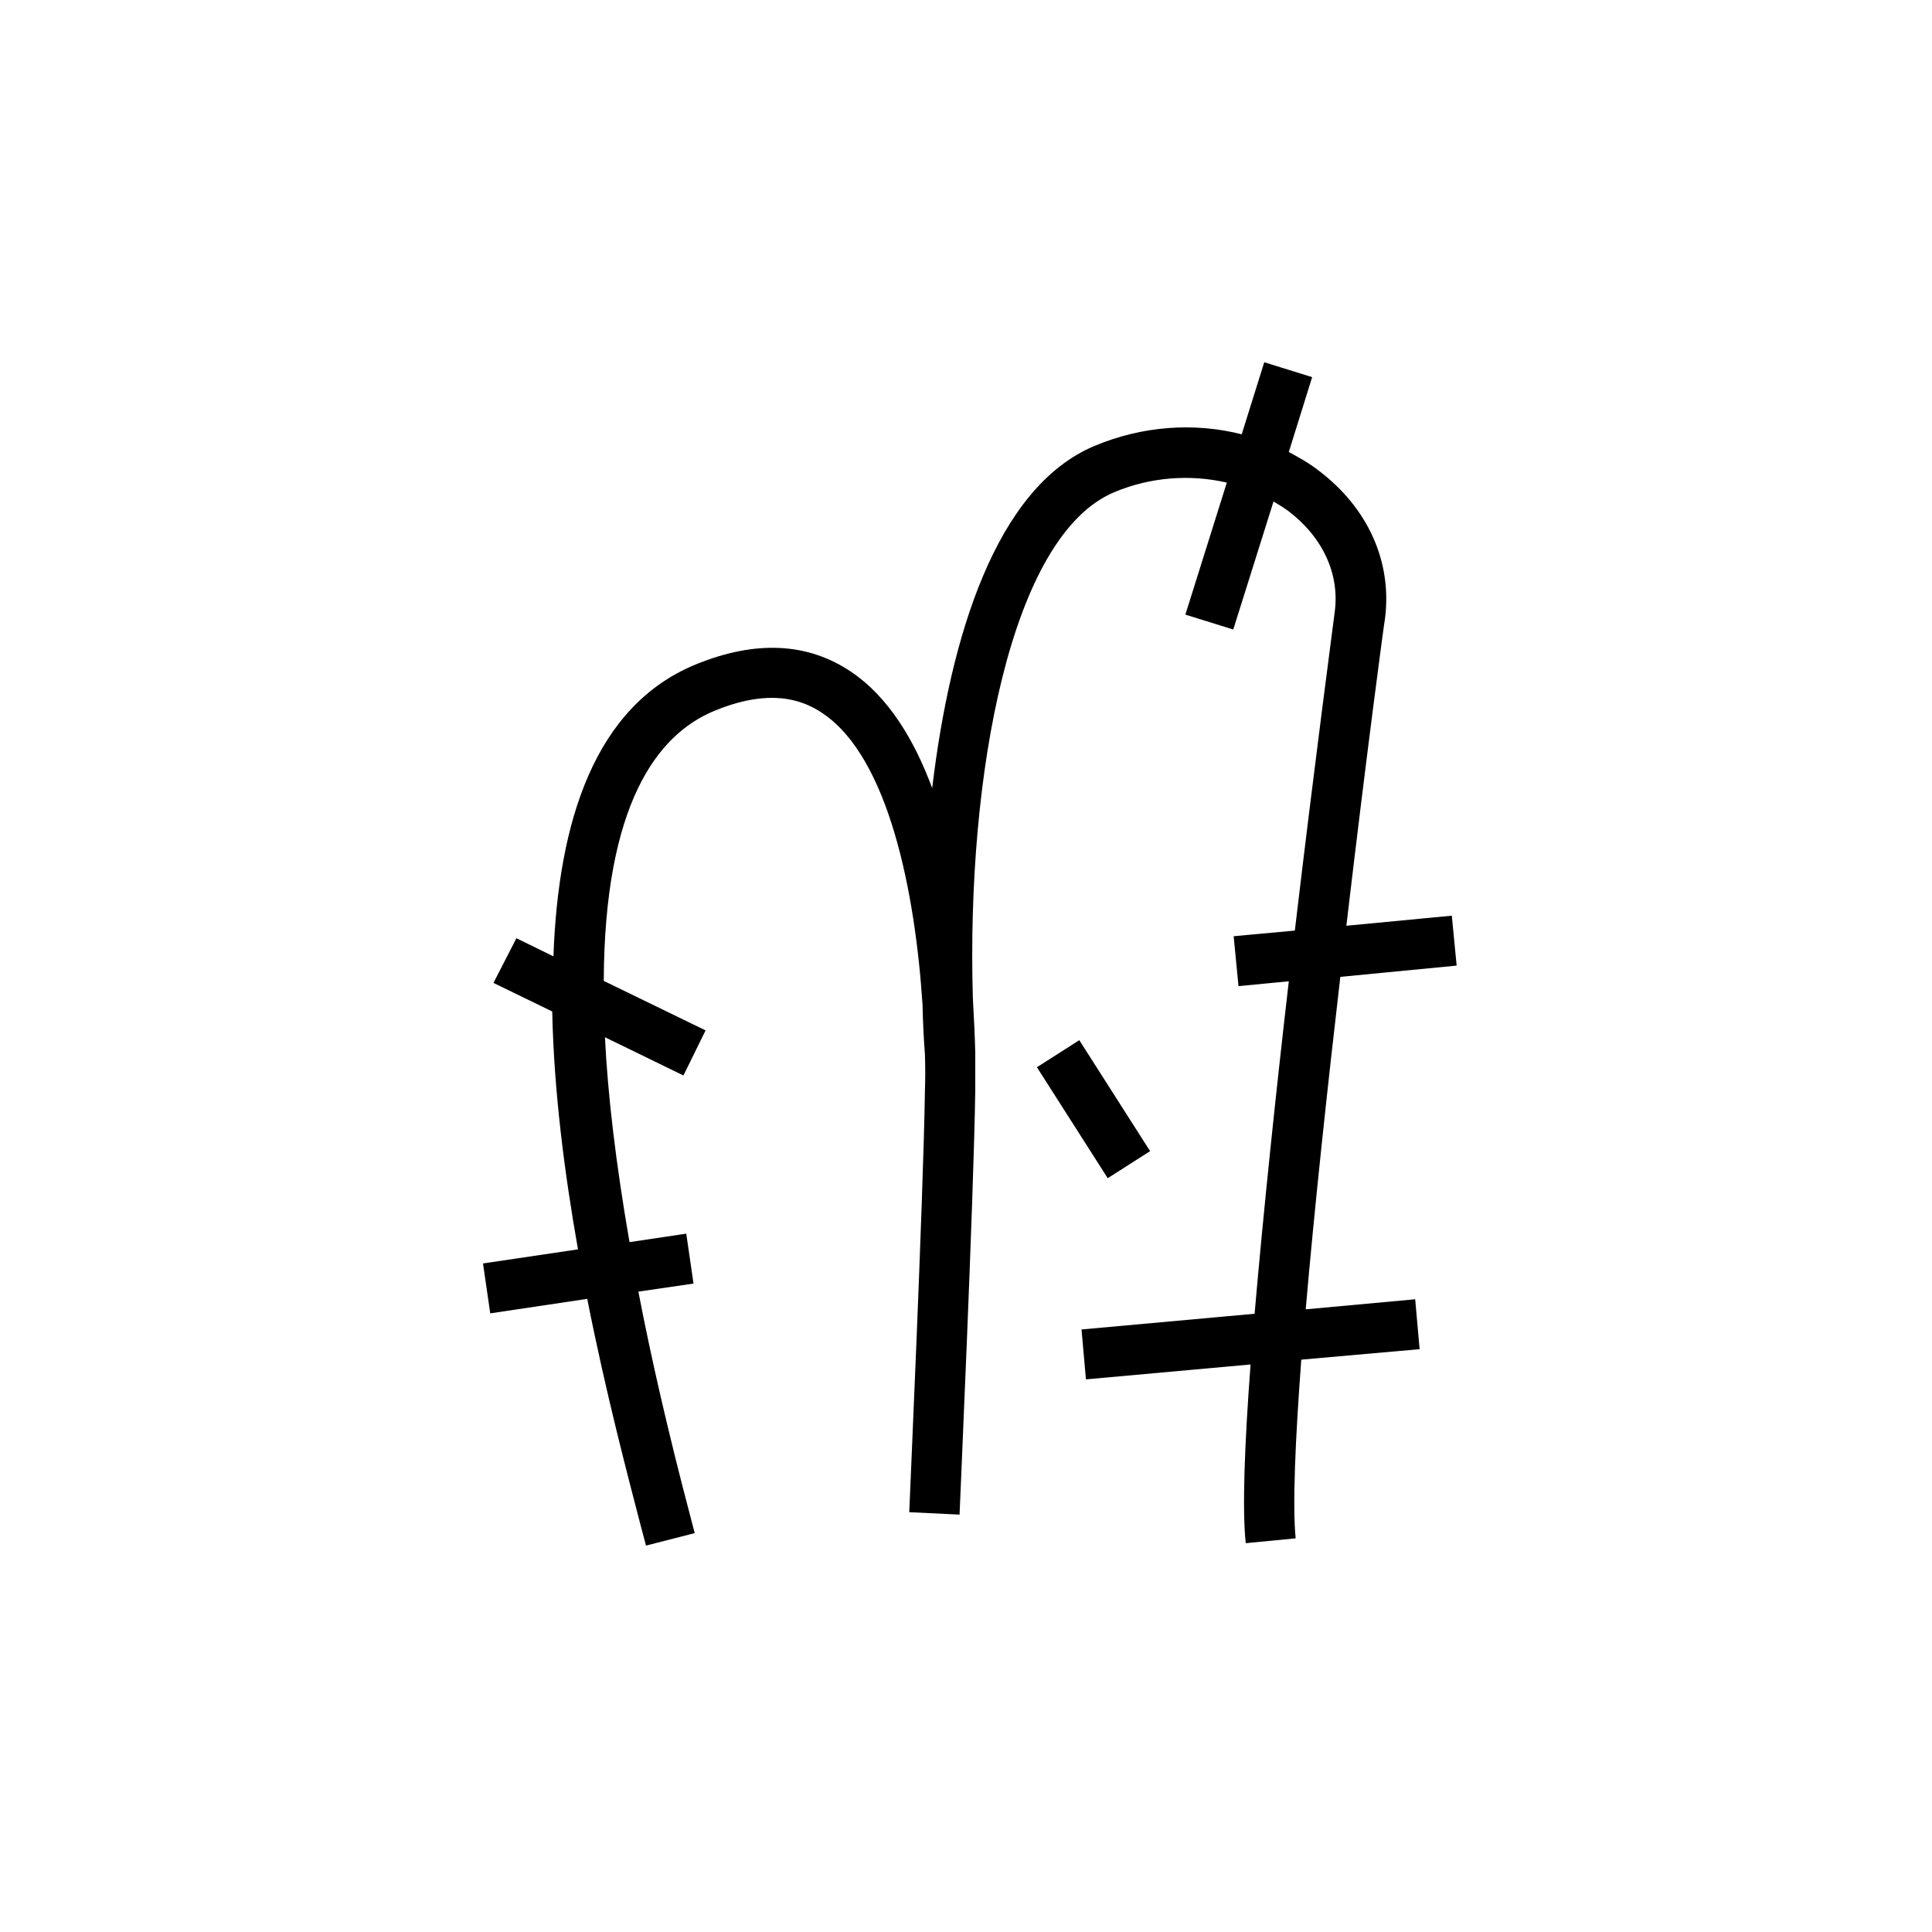
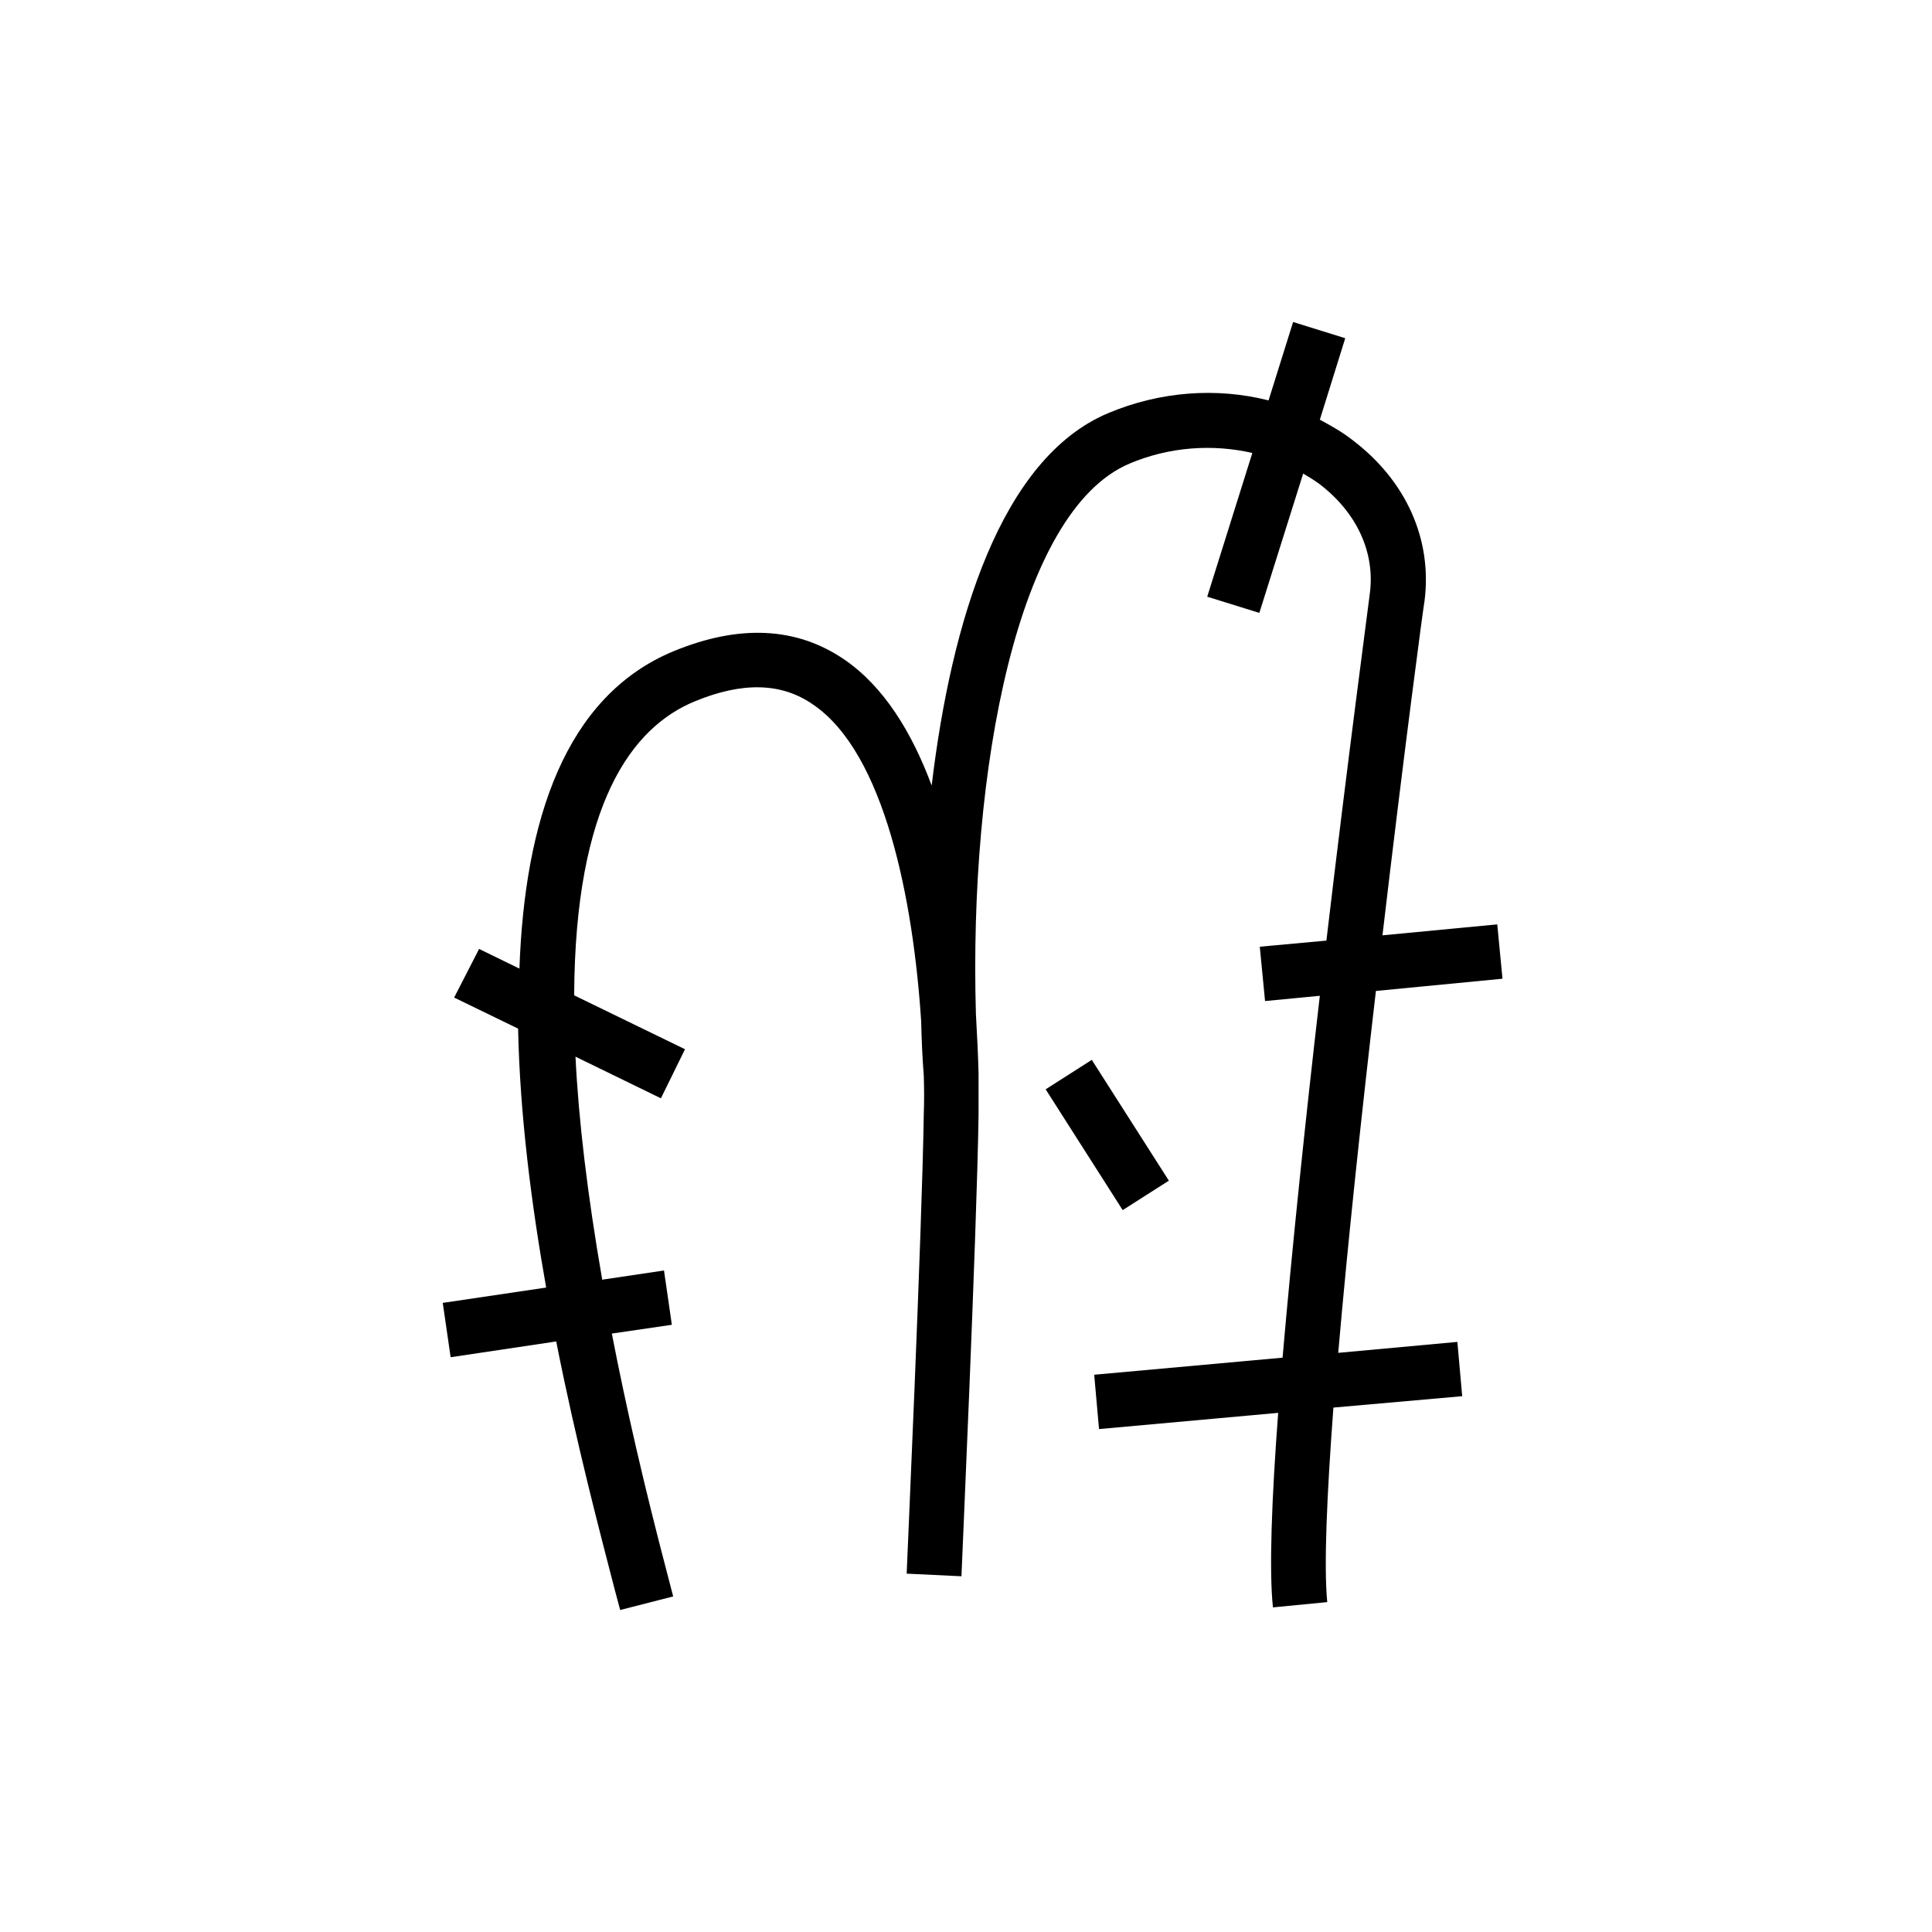
<svg xmlns="http://www.w3.org/2000/svg" viewBox="0 0 48 48" fill="none">
-   <path d="M26.815 25.843L25.762 26.515L27.521 29.272L28.574 28.6L26.815 25.843Z" fill="currentColor" />
-   <path d="M35.27 33.52L35.16 32.28L32.44 32.53C32.66 29.99 32.98 27.02 33.3 24.27L36.19 23.99L36.07 22.75L33.45 23C33.94 18.83 34.39 15.45 34.41 15.37C34.59 13.96 33.99 12.62 32.76 11.69C32.53 11.51 32.28 11.37 32.02 11.23L32.6 9.37L31.41 9L30.85 10.79C29.67 10.49 28.38 10.58 27.19 11.08C24.74 12.11 23.61 15.82 23.16 19.58C22.71 18.37 22.07 17.32 21.16 16.7C20.07 15.96 18.77 15.9 17.28 16.51C14.78 17.54 13.87 20.4 13.75 23.76L12.83 23.31L12.26 24.42L13.72 25.13C13.76 27.08 14.02 29.12 14.36 31.04L12 31.39L12.18 32.63L14.59 32.27C15.05 34.6 15.59 36.64 15.93 37.95L16.05 38.4L17.26 38.09L17.14 37.63C16.6 35.58 16.18 33.75 15.86 32.09L17.23 31.89L17.05 30.65L15.64 30.86C15.3 28.9 15.1 27.21 15.03 25.77L16.98 26.72L17.53 25.6L15 24.37C15.02 19.99 16.32 18.25 17.75 17.66C18.84 17.21 19.73 17.23 20.45 17.73C22.09 18.84 22.74 22.2 22.92 24.96C22.93 25.4 22.95 25.82 22.98 26.2C22.99 26.51 22.99 26.81 22.98 27.08C22.94 29.8 22.59 37.49 22.59 37.57L23.84 37.63C23.84 37.55 24.19 29.84 24.23 27.1C24.23 26.9 24.23 26.58 24.23 26.18C24.23 26.17 24.23 26.16 24.23 26.15C24.22 25.76 24.2 25.31 24.17 24.79C24.01 19.25 25.11 13.31 27.68 12.23C28.58 11.85 29.57 11.78 30.48 11.99L29.45 15.27L30.64 15.64L31.64 12.46C31.76 12.53 31.89 12.61 32 12.69C32.86 13.34 33.29 14.26 33.16 15.21C33.12 15.54 32.66 18.97 32.17 23.12L30.65 23.26L30.77 24.5L32.02 24.38C31.7 27.14 31.39 30.1 31.17 32.64L26.87 33.03L26.98 34.27L31.07 33.9C30.92 35.89 30.86 37.5 30.95 38.34L32.19 38.22C32.11 37.4 32.18 35.79 32.33 33.78L35.27 33.52Z" fill="currentColor" />
+   <path d="M27.125 26.332L25.979 27.064L27.893 30.065L29.04 29.333L27.125 26.332Z" fill="currentColor" />
+   <path d="M36.328 34.688L36.208 33.339L33.248 33.611C33.487 30.846 33.835 27.614 34.184 24.62L37.329 24.316L37.199 22.966L34.347 23.238C34.88 18.699 35.37 15.02 35.392 14.933C35.588 13.399 34.935 11.94 33.596 10.928C33.346 10.732 33.074 10.58 32.791 10.427L33.422 8.403L32.127 8L31.517 9.948C30.233 9.622 28.829 9.72 27.533 10.264C24.867 11.385 23.637 15.423 23.147 19.516C22.657 18.199 21.96 17.056 20.97 16.381C19.784 15.575 18.369 15.51 16.747 16.174C14.026 17.295 13.035 20.408 12.905 24.065L11.903 23.576L11.283 24.784L12.872 25.556C12.916 27.679 13.199 29.899 13.569 31.989L11 32.37L11.196 33.72L13.819 33.328C14.32 35.864 14.908 38.084 15.277 39.51L15.408 40L16.725 39.663L16.595 39.162C16.007 36.931 15.55 34.939 15.201 33.132L16.692 32.914L16.497 31.565L14.962 31.793C14.592 29.66 14.374 27.82 14.298 26.253L16.42 27.287L17.019 26.068L14.265 24.729C14.287 19.962 15.702 18.068 17.259 17.426C18.445 16.936 19.414 16.958 20.197 17.502C21.982 18.71 22.69 22.367 22.886 25.371C22.897 25.85 22.918 26.308 22.951 26.721C22.962 27.058 22.962 27.385 22.951 27.679C22.907 30.64 22.526 39.01 22.526 39.097L23.887 39.162C23.887 39.075 24.268 30.683 24.312 27.701C24.312 27.483 24.312 27.135 24.312 26.699C24.312 26.688 24.312 26.678 24.312 26.667C24.301 26.242 24.279 25.752 24.246 25.186C24.072 19.157 25.269 12.691 28.067 11.516C29.046 11.102 30.124 11.026 31.114 11.254L29.993 14.825L31.288 15.227L32.377 11.766C32.508 11.842 32.649 11.929 32.769 12.016C33.705 12.724 34.173 13.725 34.031 14.759C33.988 15.118 33.487 18.852 32.954 23.369L31.299 23.521L31.43 24.871L32.791 24.74C32.442 27.744 32.105 30.966 31.865 33.731L27.185 34.155L27.305 35.505L31.756 35.102C31.593 37.268 31.528 39.02 31.626 39.935L32.975 39.804C32.888 38.911 32.965 37.159 33.128 34.971L36.328 34.688Z" fill="currentColor" />
</svg>
